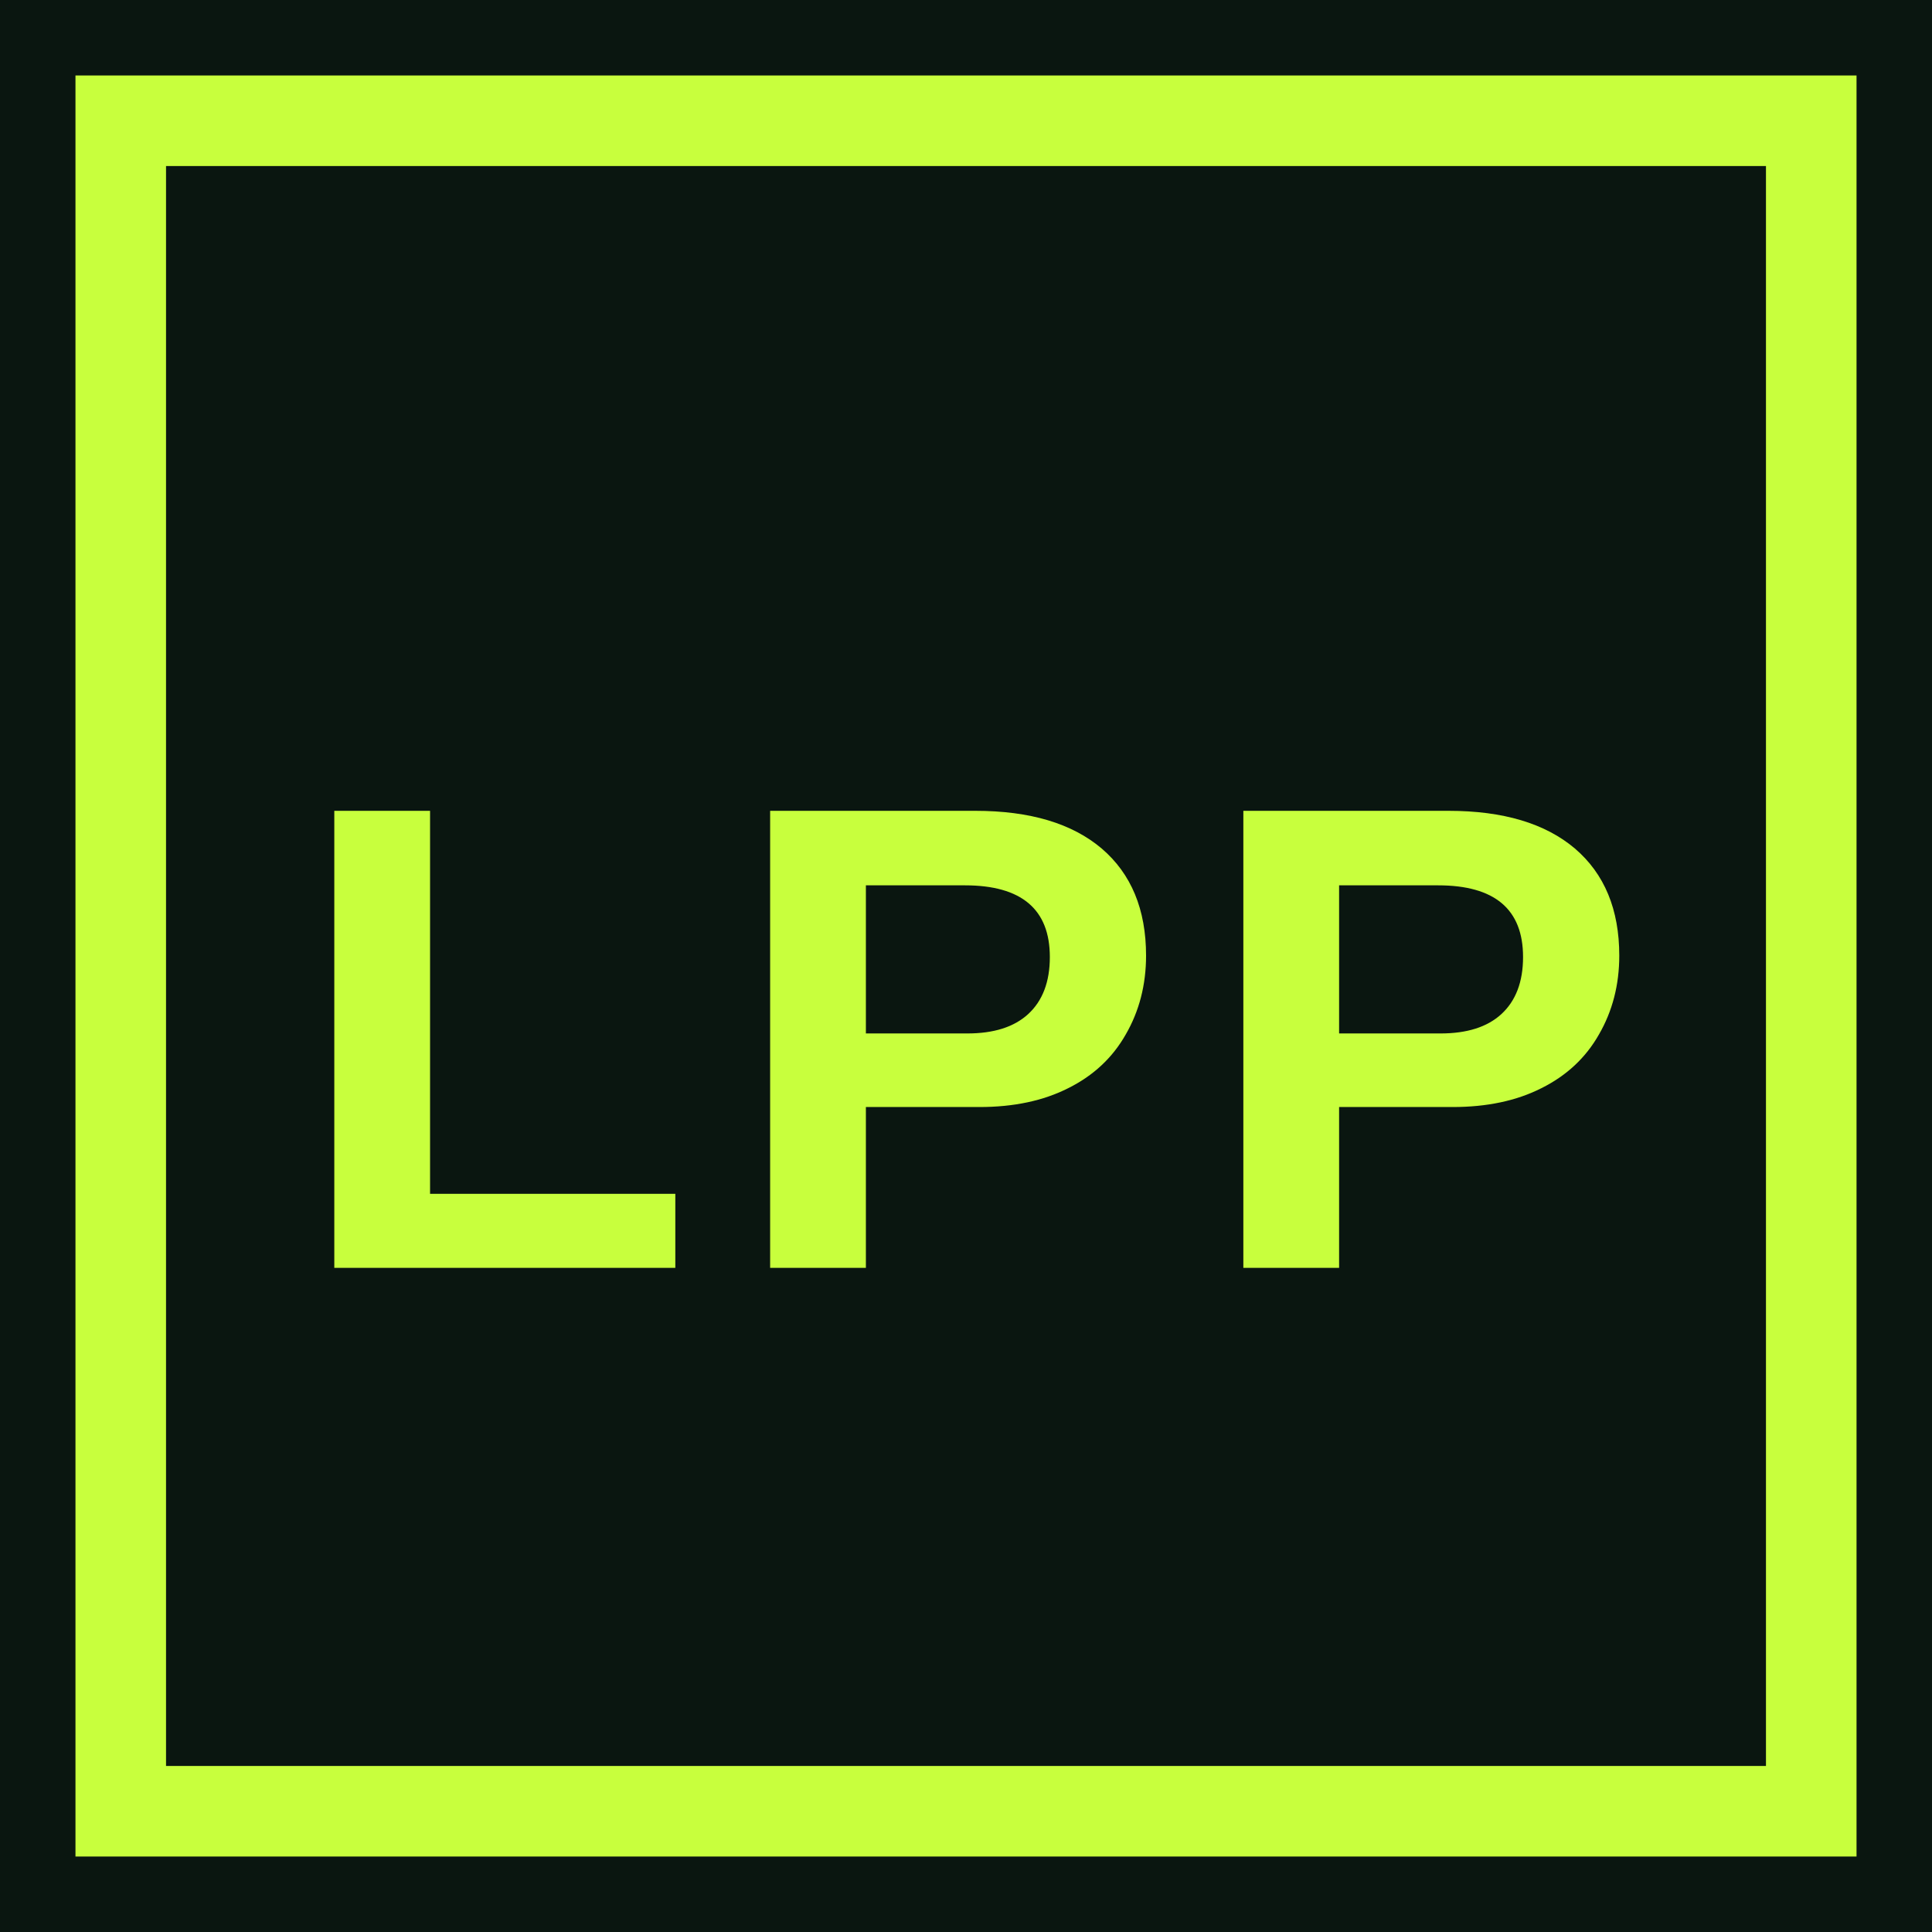
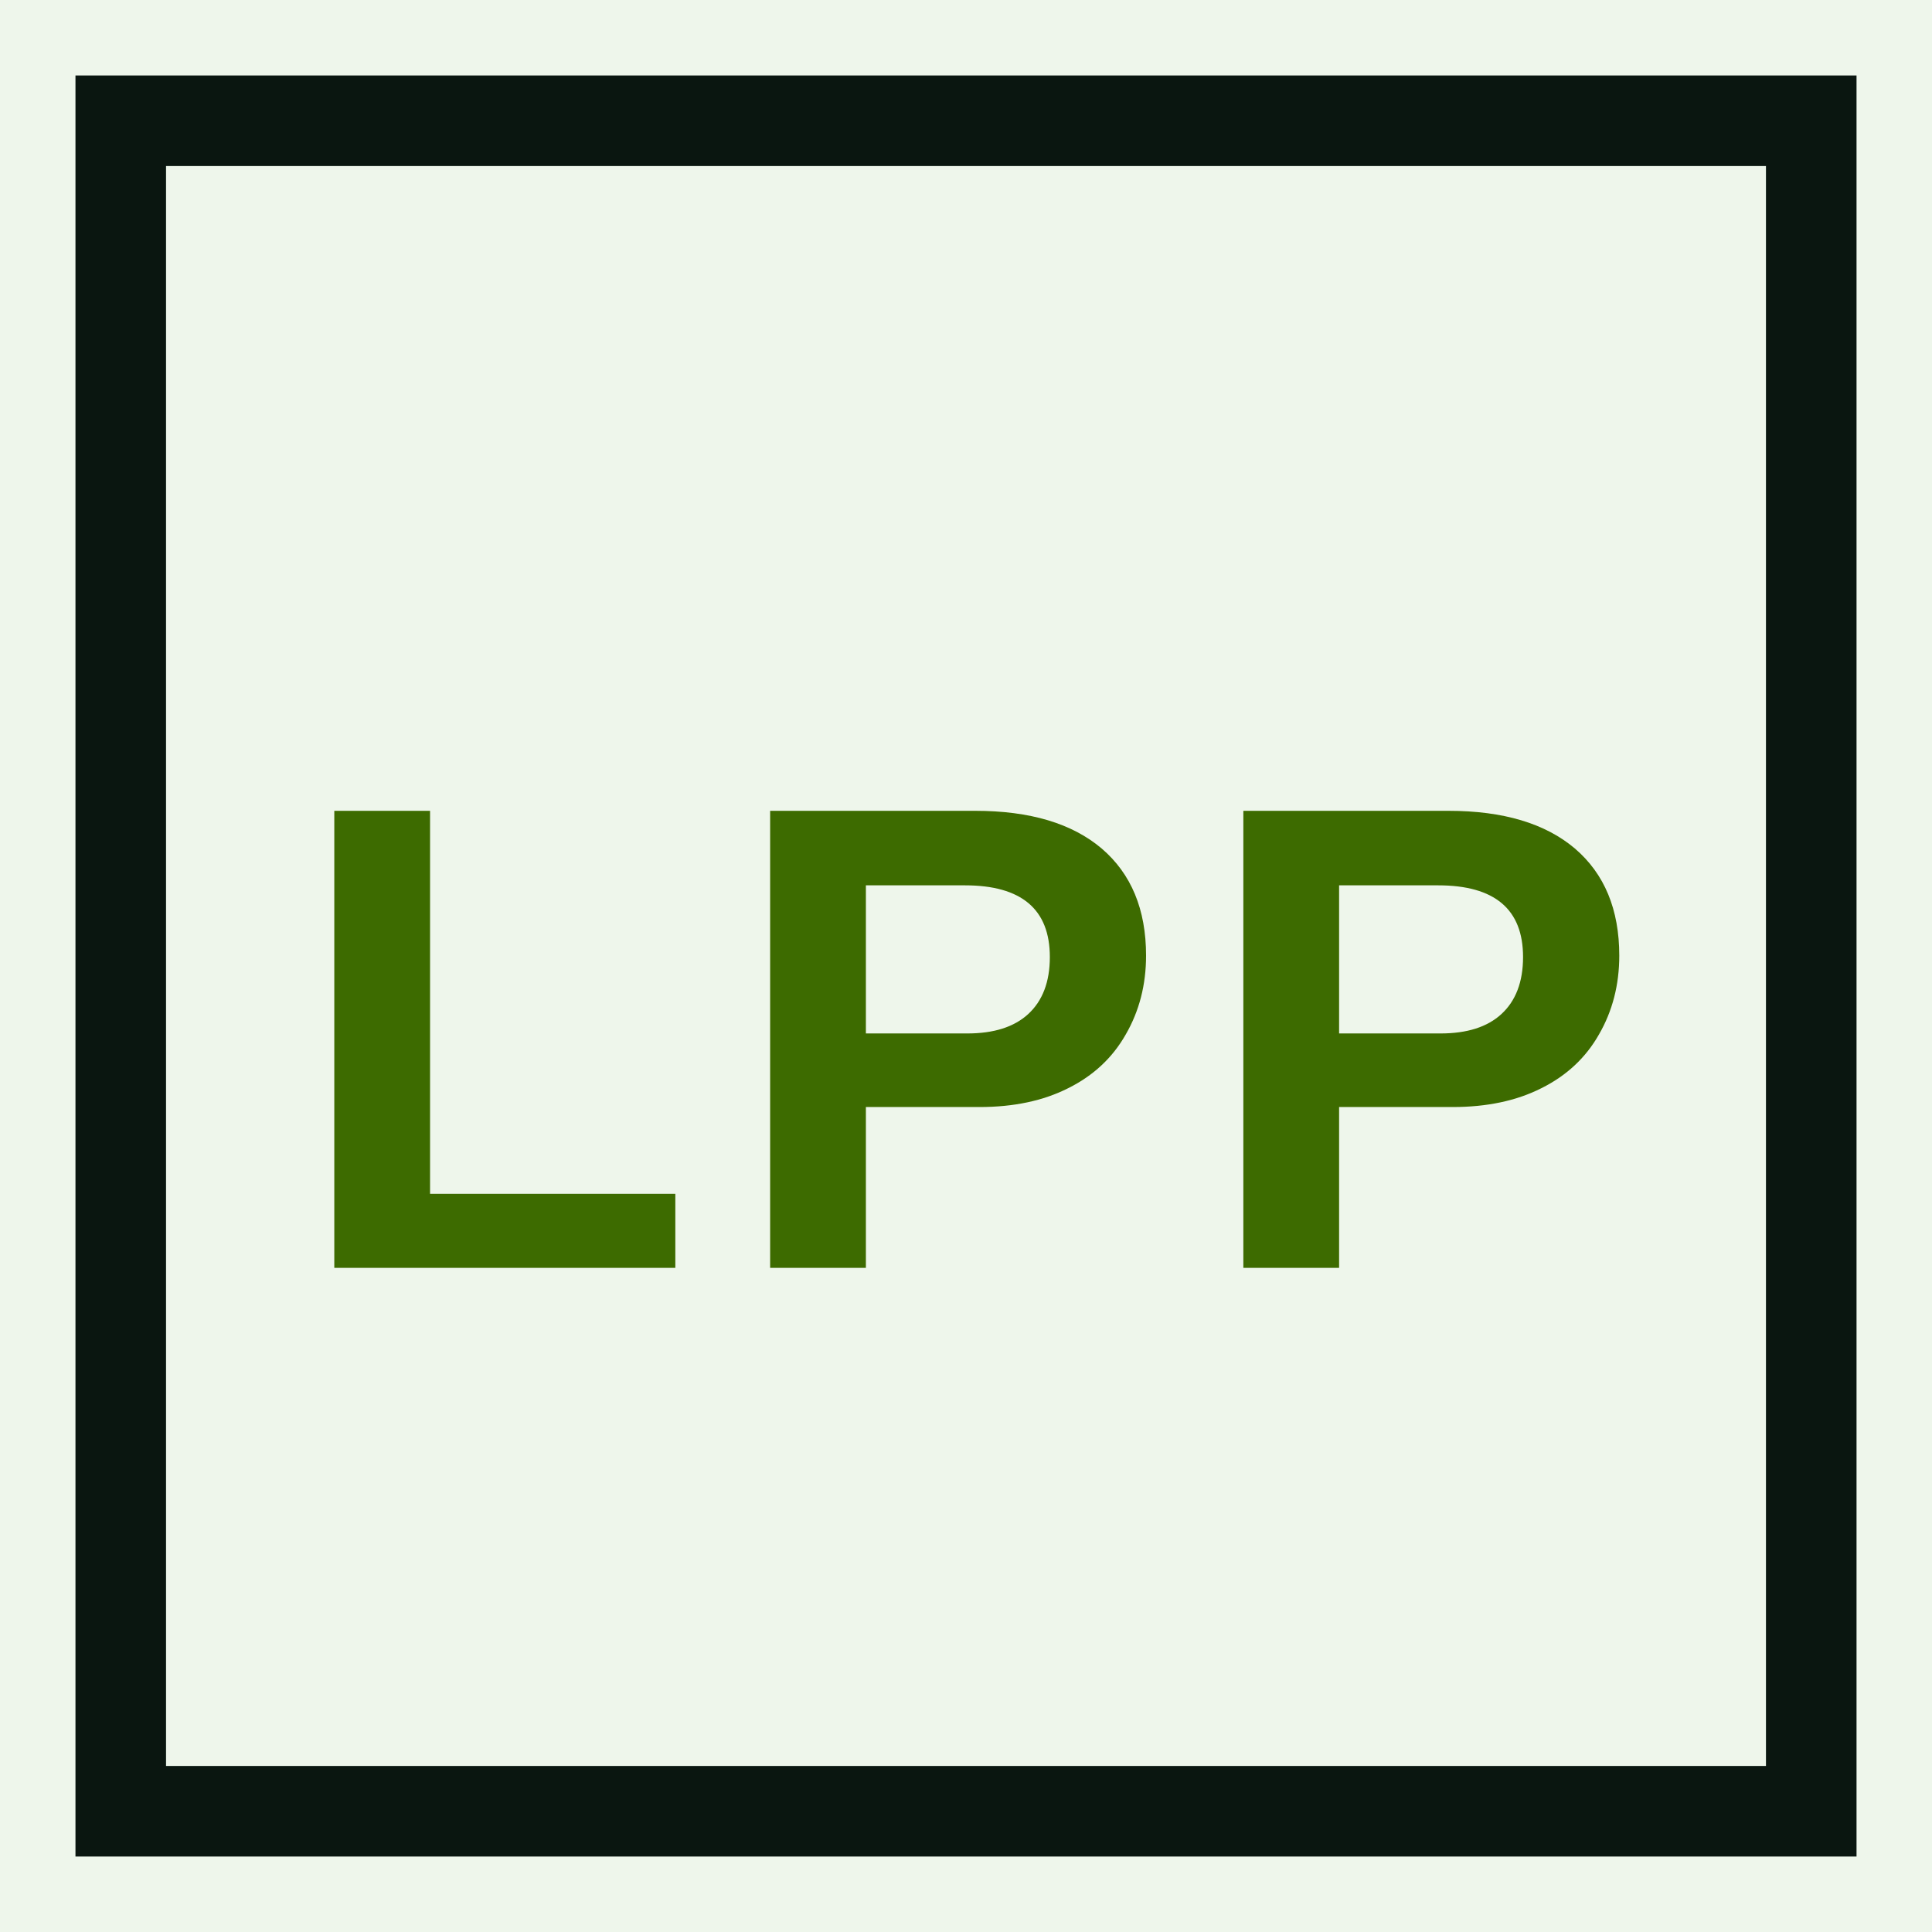
<svg xmlns="http://www.w3.org/2000/svg" viewBox="0 0 64 64" role="img" aria-label="Last Player Picked">
-   <rect width="64" height="64" fill="#0a1610" />
-   <rect x="4" y="4" width="56" height="56" fill="none" stroke="#c8ff3d" stroke-width="3" />
-   <text x="32" y="42" text-anchor="middle" font-family="Arial Narrow, Arial, sans-serif" font-size="22" font-weight="700" fill="#c8ff3d" letter-spacing="1">LPP</text>
+   <rect width="64" height="64" fill="#eef6eb" />
+   <rect x="4" y="4" width="56" height="56" fill="none" stroke="#0a1610" stroke-width="3" />
+   <text x="32" y="42" text-anchor="middle" font-family="Arial Narrow, Arial, sans-serif" font-size="22" font-weight="700" fill="#3d6b00" letter-spacing="1">LPP</text>
</svg>
